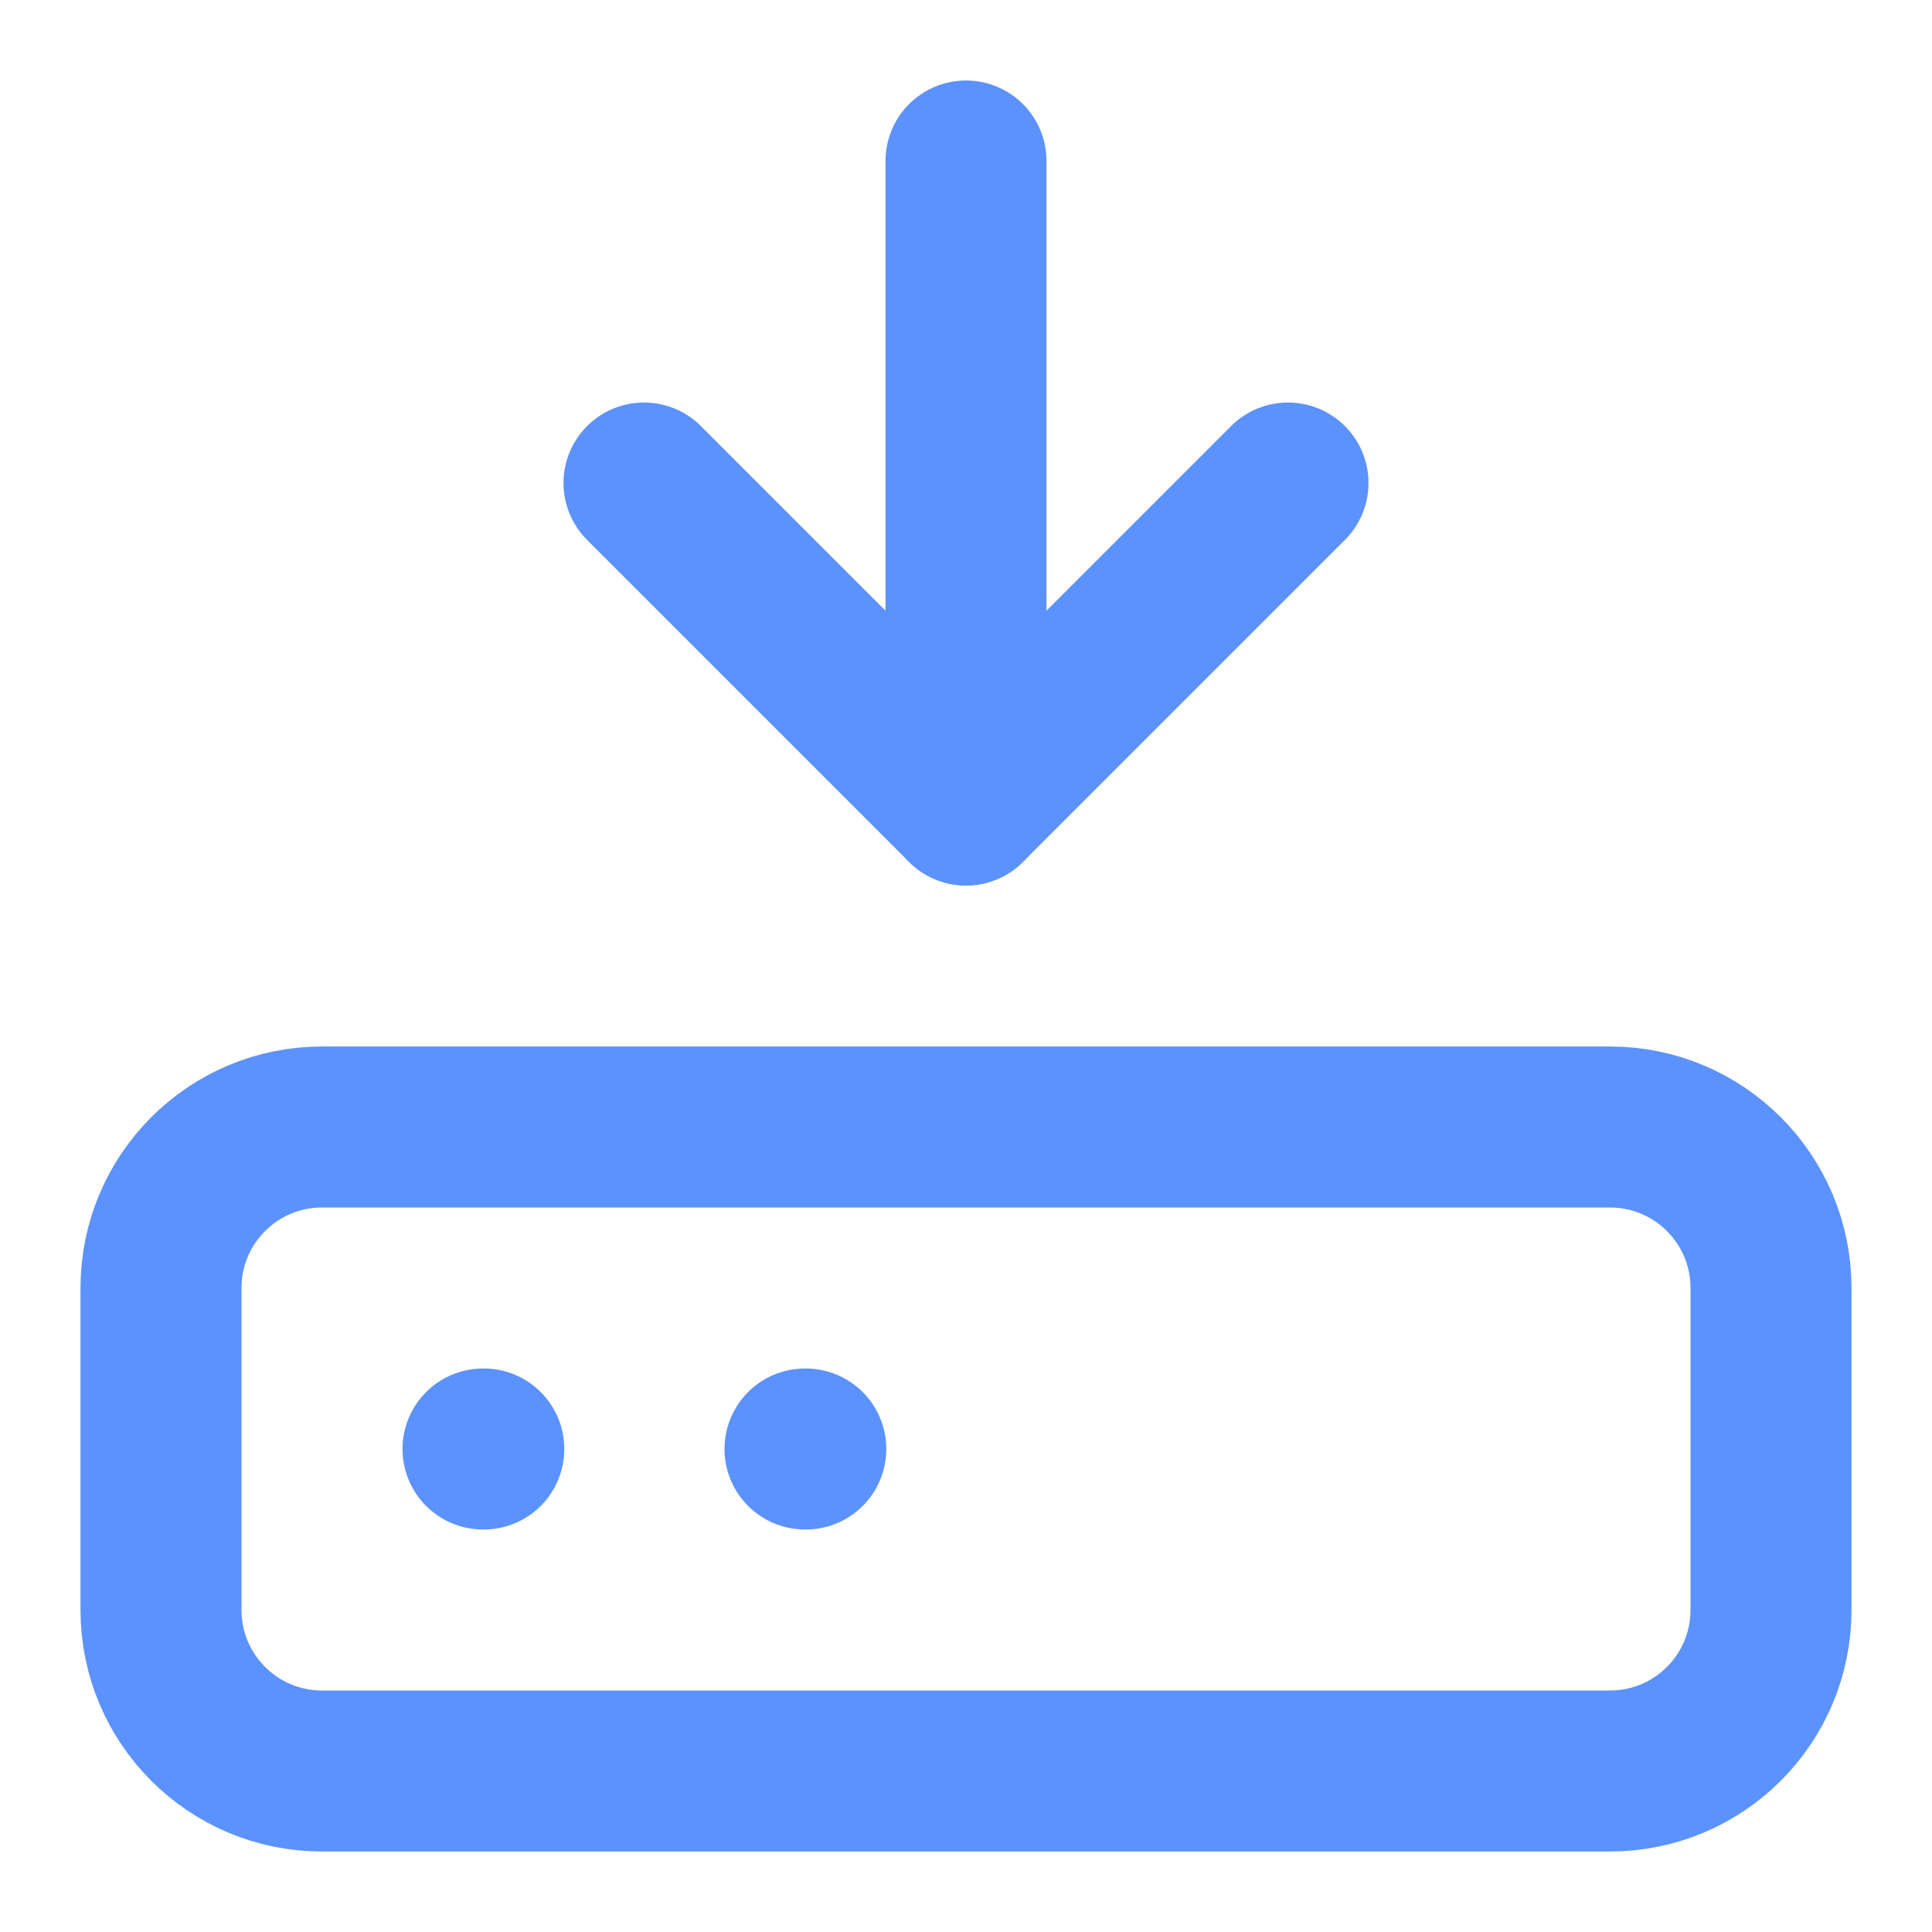
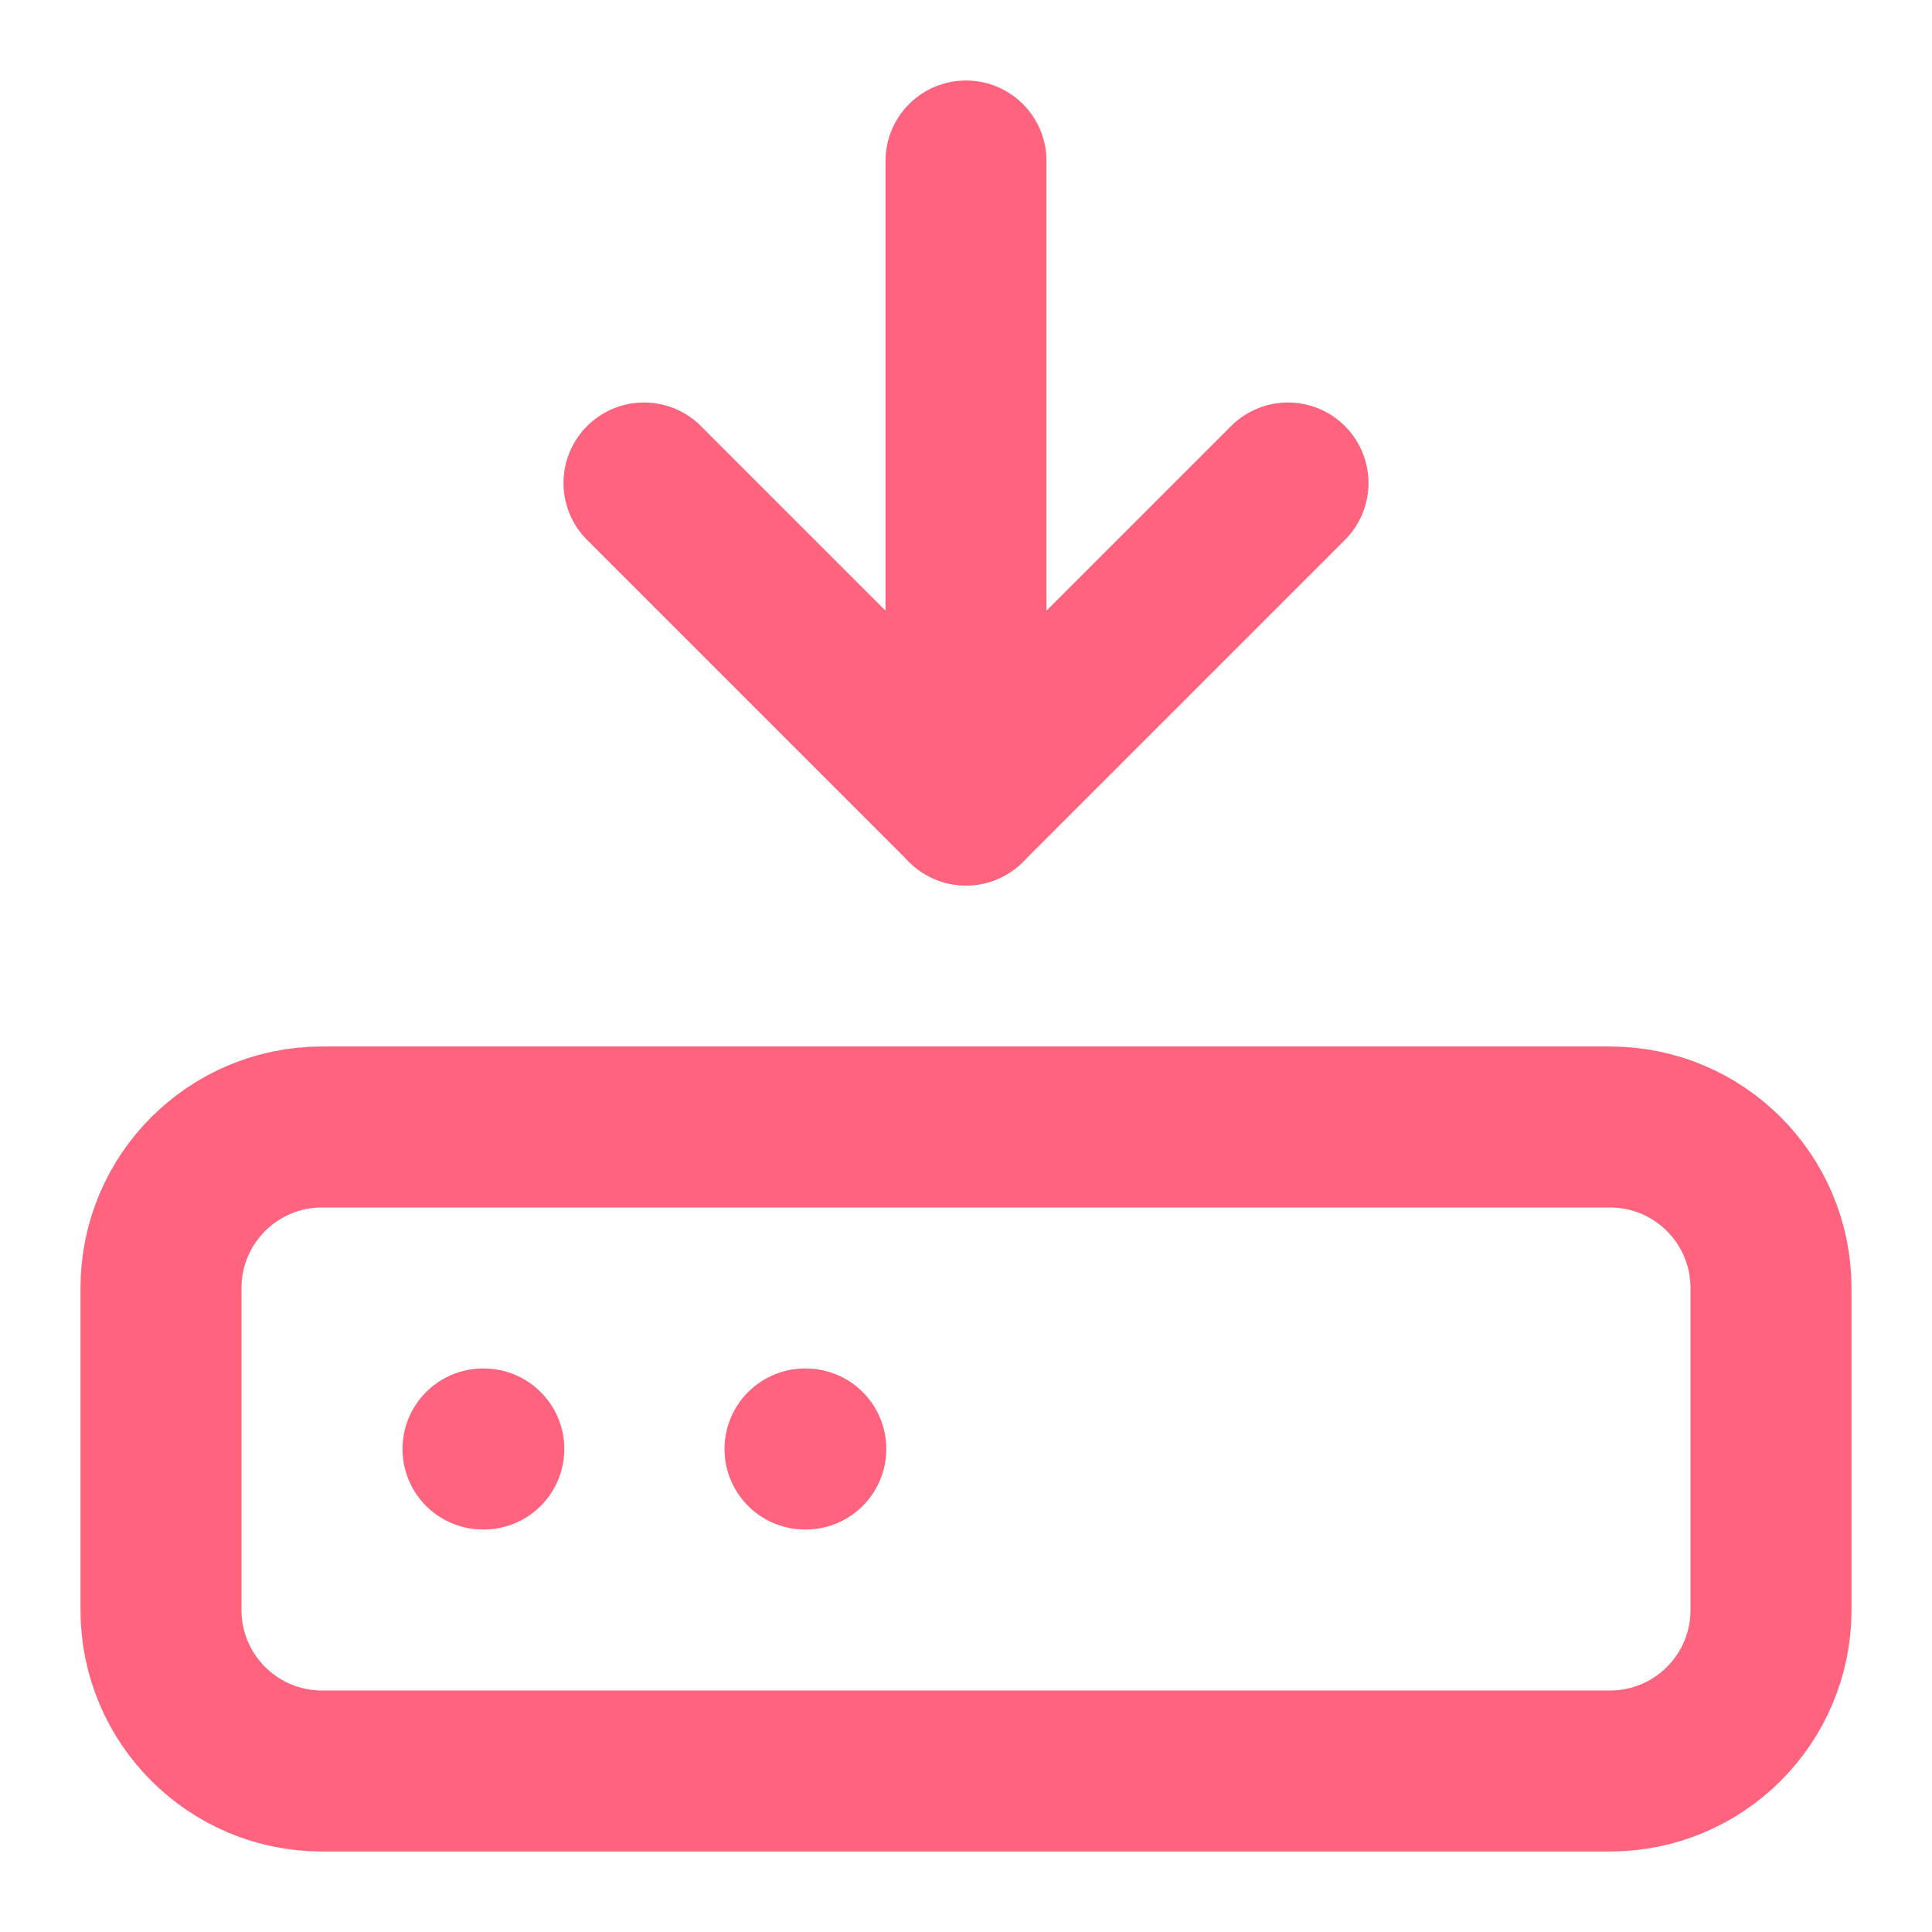
- <svg xmlns="http://www.w3.org/2000/svg" width="24" height="24" viewBox="0 0 24 24" fill="none" stroke="#5c92ff" stroke-width="2" stroke-linecap="round" stroke-linejoin="round" class="lucide lucide-hard-drive-download-icon lucide-hard-drive-download">
+ <svg xmlns="http://www.w3.org/2000/svg" width="24" height="24" viewBox="0 0 24 24" fill="none" stroke="#ff637e" stroke-width="2" stroke-linecap="round" stroke-linejoin="round" class="lucide lucide-hard-drive-download-icon lucide-hard-drive-download">
  <path d="M12 2v8" />
  <path d="m16 6-4 4-4-4" />
  <rect width="20" height="8" x="2" y="14" rx="2" />
  <path d="M6 18h.01" />
  <path d="M10 18h.01" />
</svg>
